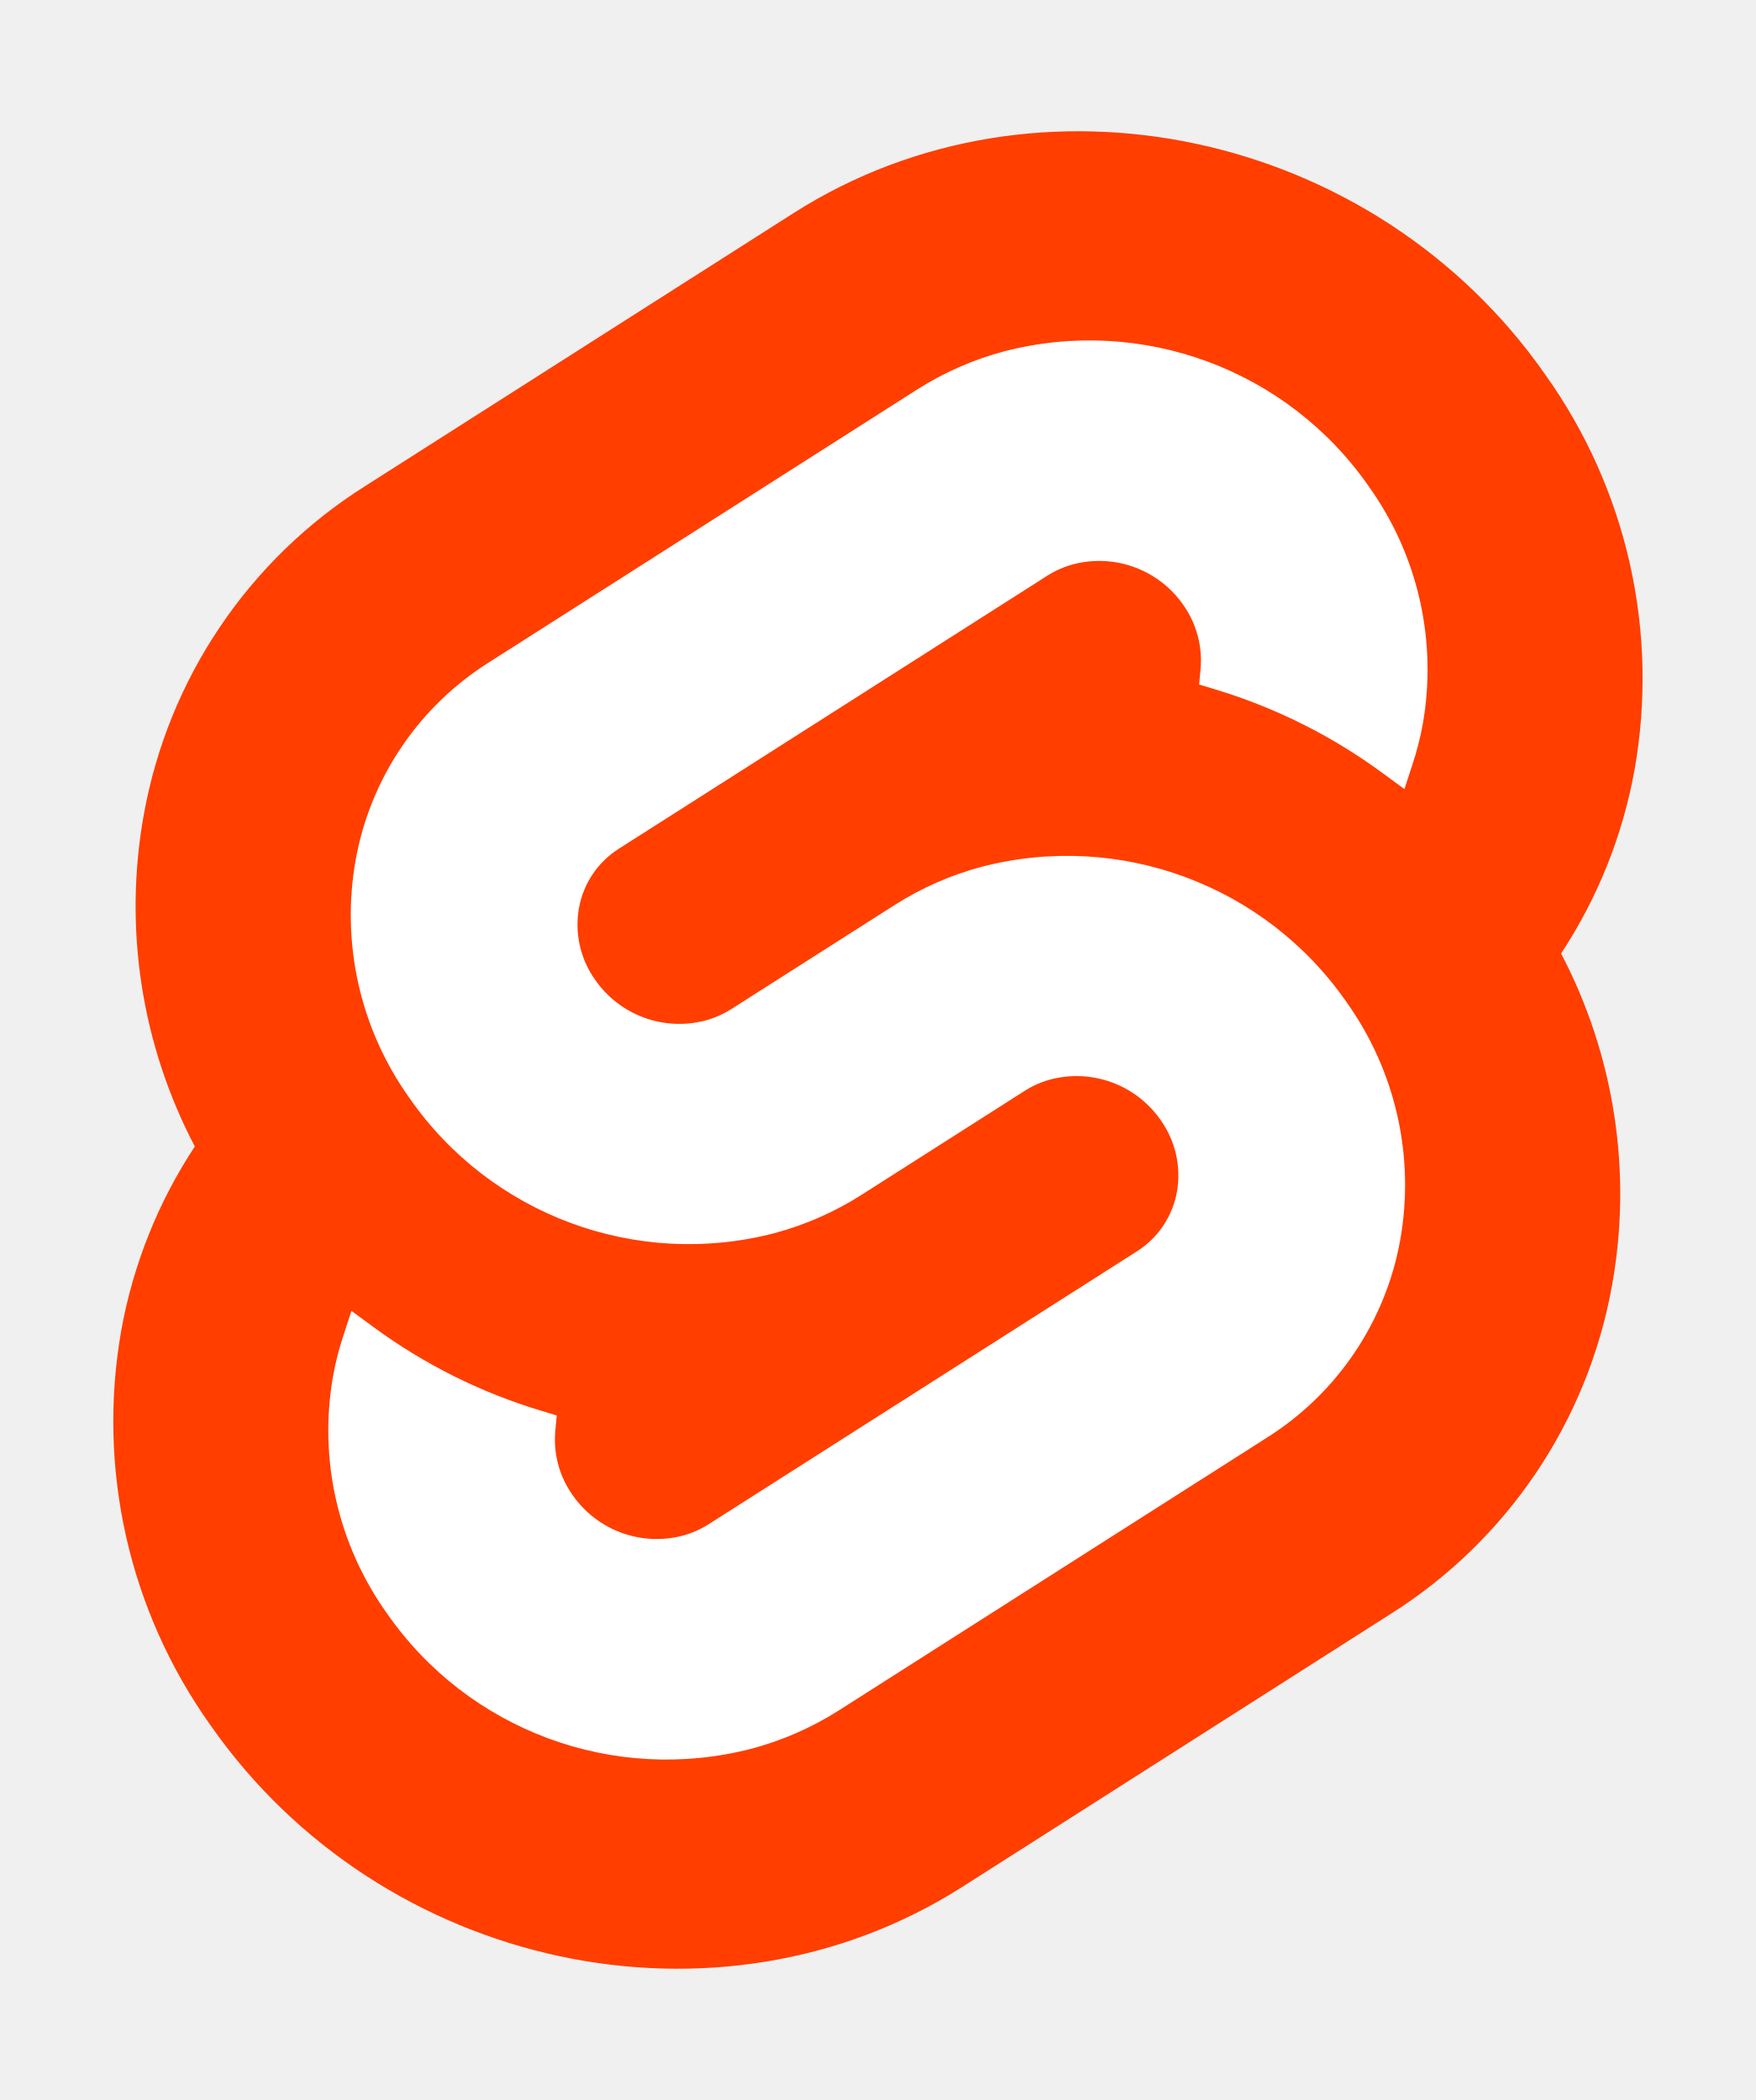
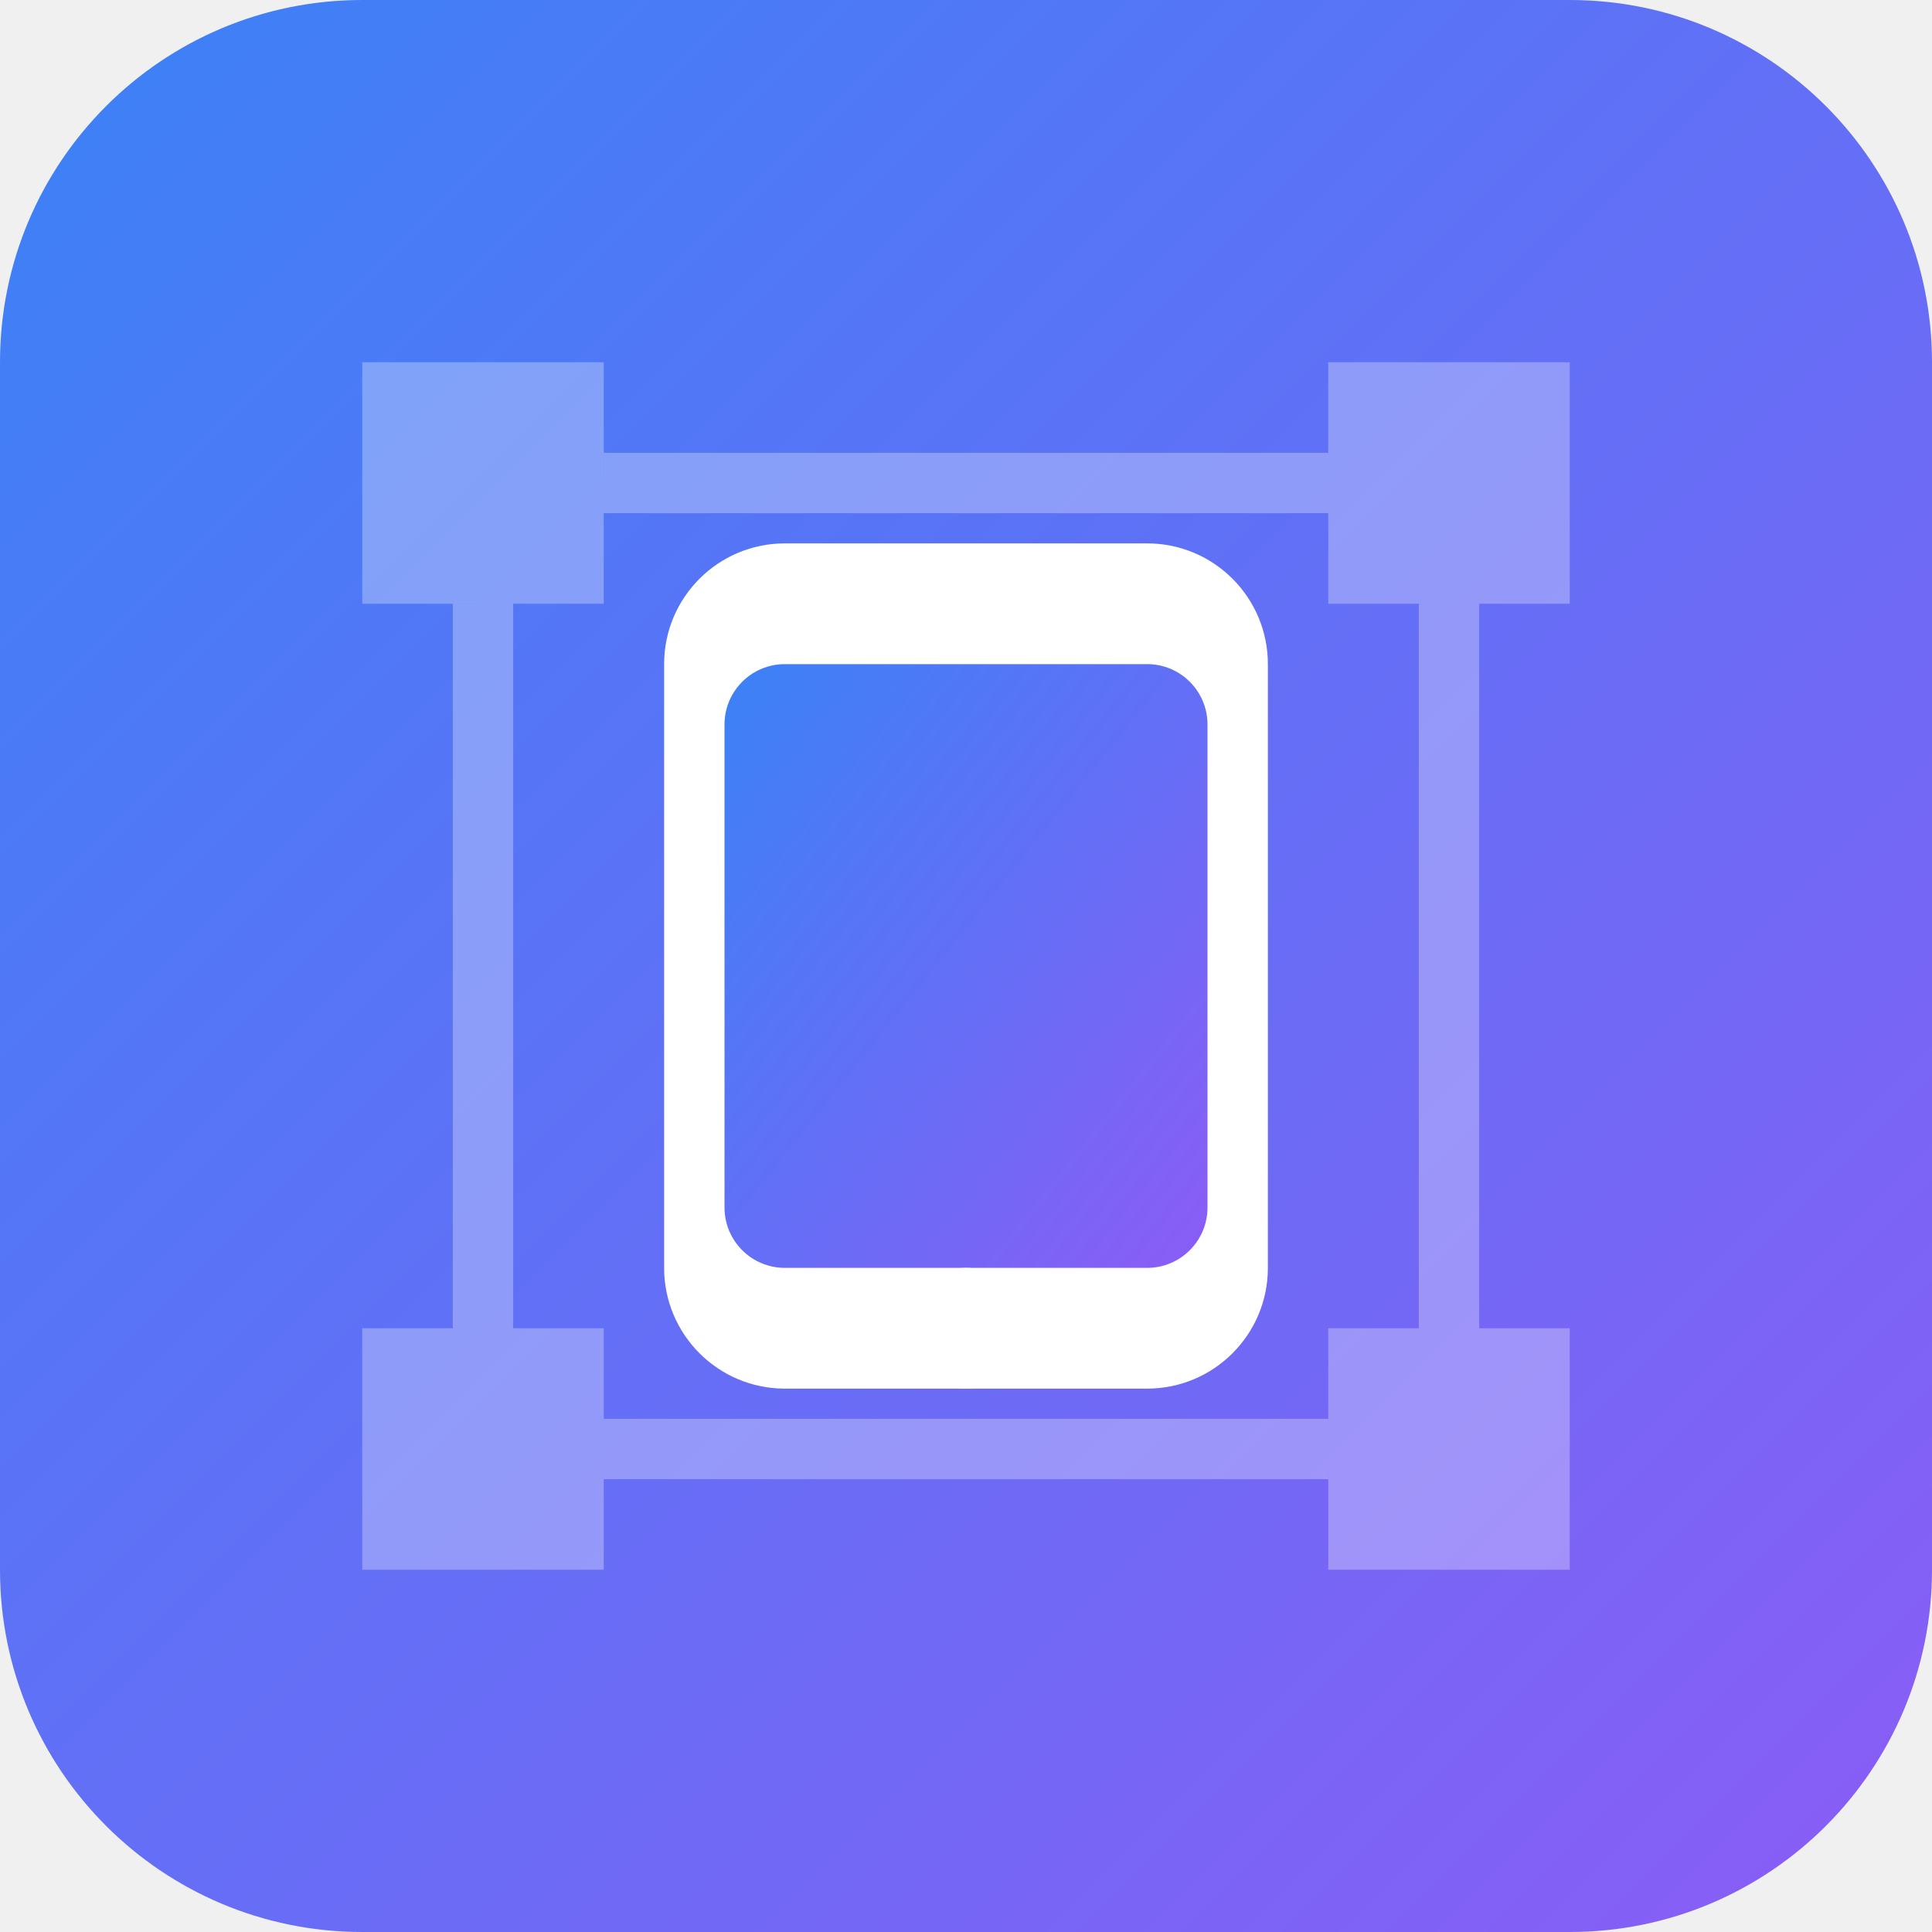
- <svg xmlns="http://www.w3.org/2000/svg" width="107" height="128" viewBox="0 0 107 128">
-   <path d="M94.157 22.819c-10.4-14.885-30.94-19.297-45.792-9.835L22.282 29.608A29.92 29.92 0 0 0 8.764 49.65a31.5 31.5 0 0 0 3.108 20.231 30 30 0 0 0-4.477 11.183 31.9 31.9 0 0 0 5.448 24.116c10.402 14.887 30.942 19.297 45.791 9.835l26.083-16.624A29.92 29.92 0 0 0 98.235 78.35a31.53 31.53 0 0 0-3.105-20.232 30 30 0 0 0 4.474-11.182 31.88 31.88 0 0 0-5.447-24.116" style="fill:#ff3e00" />
-   <path d="M45.817 106.582a20.72 20.72 0 0 1-22.237-8.243 19.17 19.17 0 0 1-3.277-14.503 18 18 0 0 1 .624-2.435l.49-1.498 1.337.981a33.6 33.6 0 0 0 10.203 5.098l.97.294-.09.968a5.85 5.85 0 0 0 1.052 3.878 6.24 6.24 0 0 0 6.695 2.485 5.8 5.8 0 0 0 1.603-.704L69.27 76.28a5.43 5.43 0 0 0 2.45-3.631 5.8 5.8 0 0 0-.987-4.371 6.24 6.24 0 0 0-6.698-2.487 5.7 5.7 0 0 0-1.6.704l-9.953 6.345a19 19 0 0 1-5.296 2.326 20.72 20.72 0 0 1-22.237-8.243 19.17 19.17 0 0 1-3.277-14.502 17.99 17.99 0 0 1 8.13-12.052l26.081-16.623a19 19 0 0 1 5.3-2.329 20.72 20.72 0 0 1 22.237 8.243 19.17 19.17 0 0 1 3.277 14.503 18 18 0 0 1-.624 2.435l-.49 1.498-1.337-.98a33.6 33.6 0 0 0-10.203-5.1l-.97-.294.09-.968a5.86 5.86 0 0 0-1.052-3.878 6.24 6.24 0 0 0-6.696-2.485 5.8 5.8 0 0 0-1.602.704L37.73 51.72a5.42 5.42 0 0 0-2.449 3.63 5.79 5.79 0 0 0 .986 4.372 6.24 6.24 0 0 0 6.698 2.486 5.8 5.8 0 0 0 1.602-.704l9.952-6.342a19 19 0 0 1 5.295-2.328 20.72 20.72 0 0 1 22.237 8.242 19.17 19.17 0 0 1 3.277 14.503 18 18 0 0 1-8.13 12.053l-26.081 16.622a19 19 0 0 1-5.3 2.328" style="fill:#fff" />
+ <svg xmlns="http://www.w3.org/2000/svg" width="32" height="32" viewBox="0 0 32 32">
+   <defs>
+     <linearGradient id="grad" x1="0%" y1="0%" x2="100%" y2="100%">
+       <stop offset="0%" style="stop-color:#3B82F6;stop-opacity:1" />
+       <stop offset="100%" style="stop-color:#8B5CF6;stop-opacity:1" />
+     </linearGradient>
+   </defs>
+   <rect width="32" height="32" rx="6" fill="url(#grad)" />
+   <path d="M6 6h4v4H6V6zM22 6h4v4h-4V6zM6 22h4v4H6v-4zM22 22h4v4h-4v-4z" fill="white" opacity="0.3" />
+   <path d="M10 8h12M8 10v12M24 10v12M10 24h12" stroke="white" stroke-width="1" opacity="0.3" />
+   <rect x="11" y="9" width="10" height="14" rx="2" fill="white" />
+   <rect x="12" y="11" width="8" height="10" rx="1" fill="url(#grad)" />
+   <circle cx="16" cy="22" r="1" fill="white" />
</svg>
